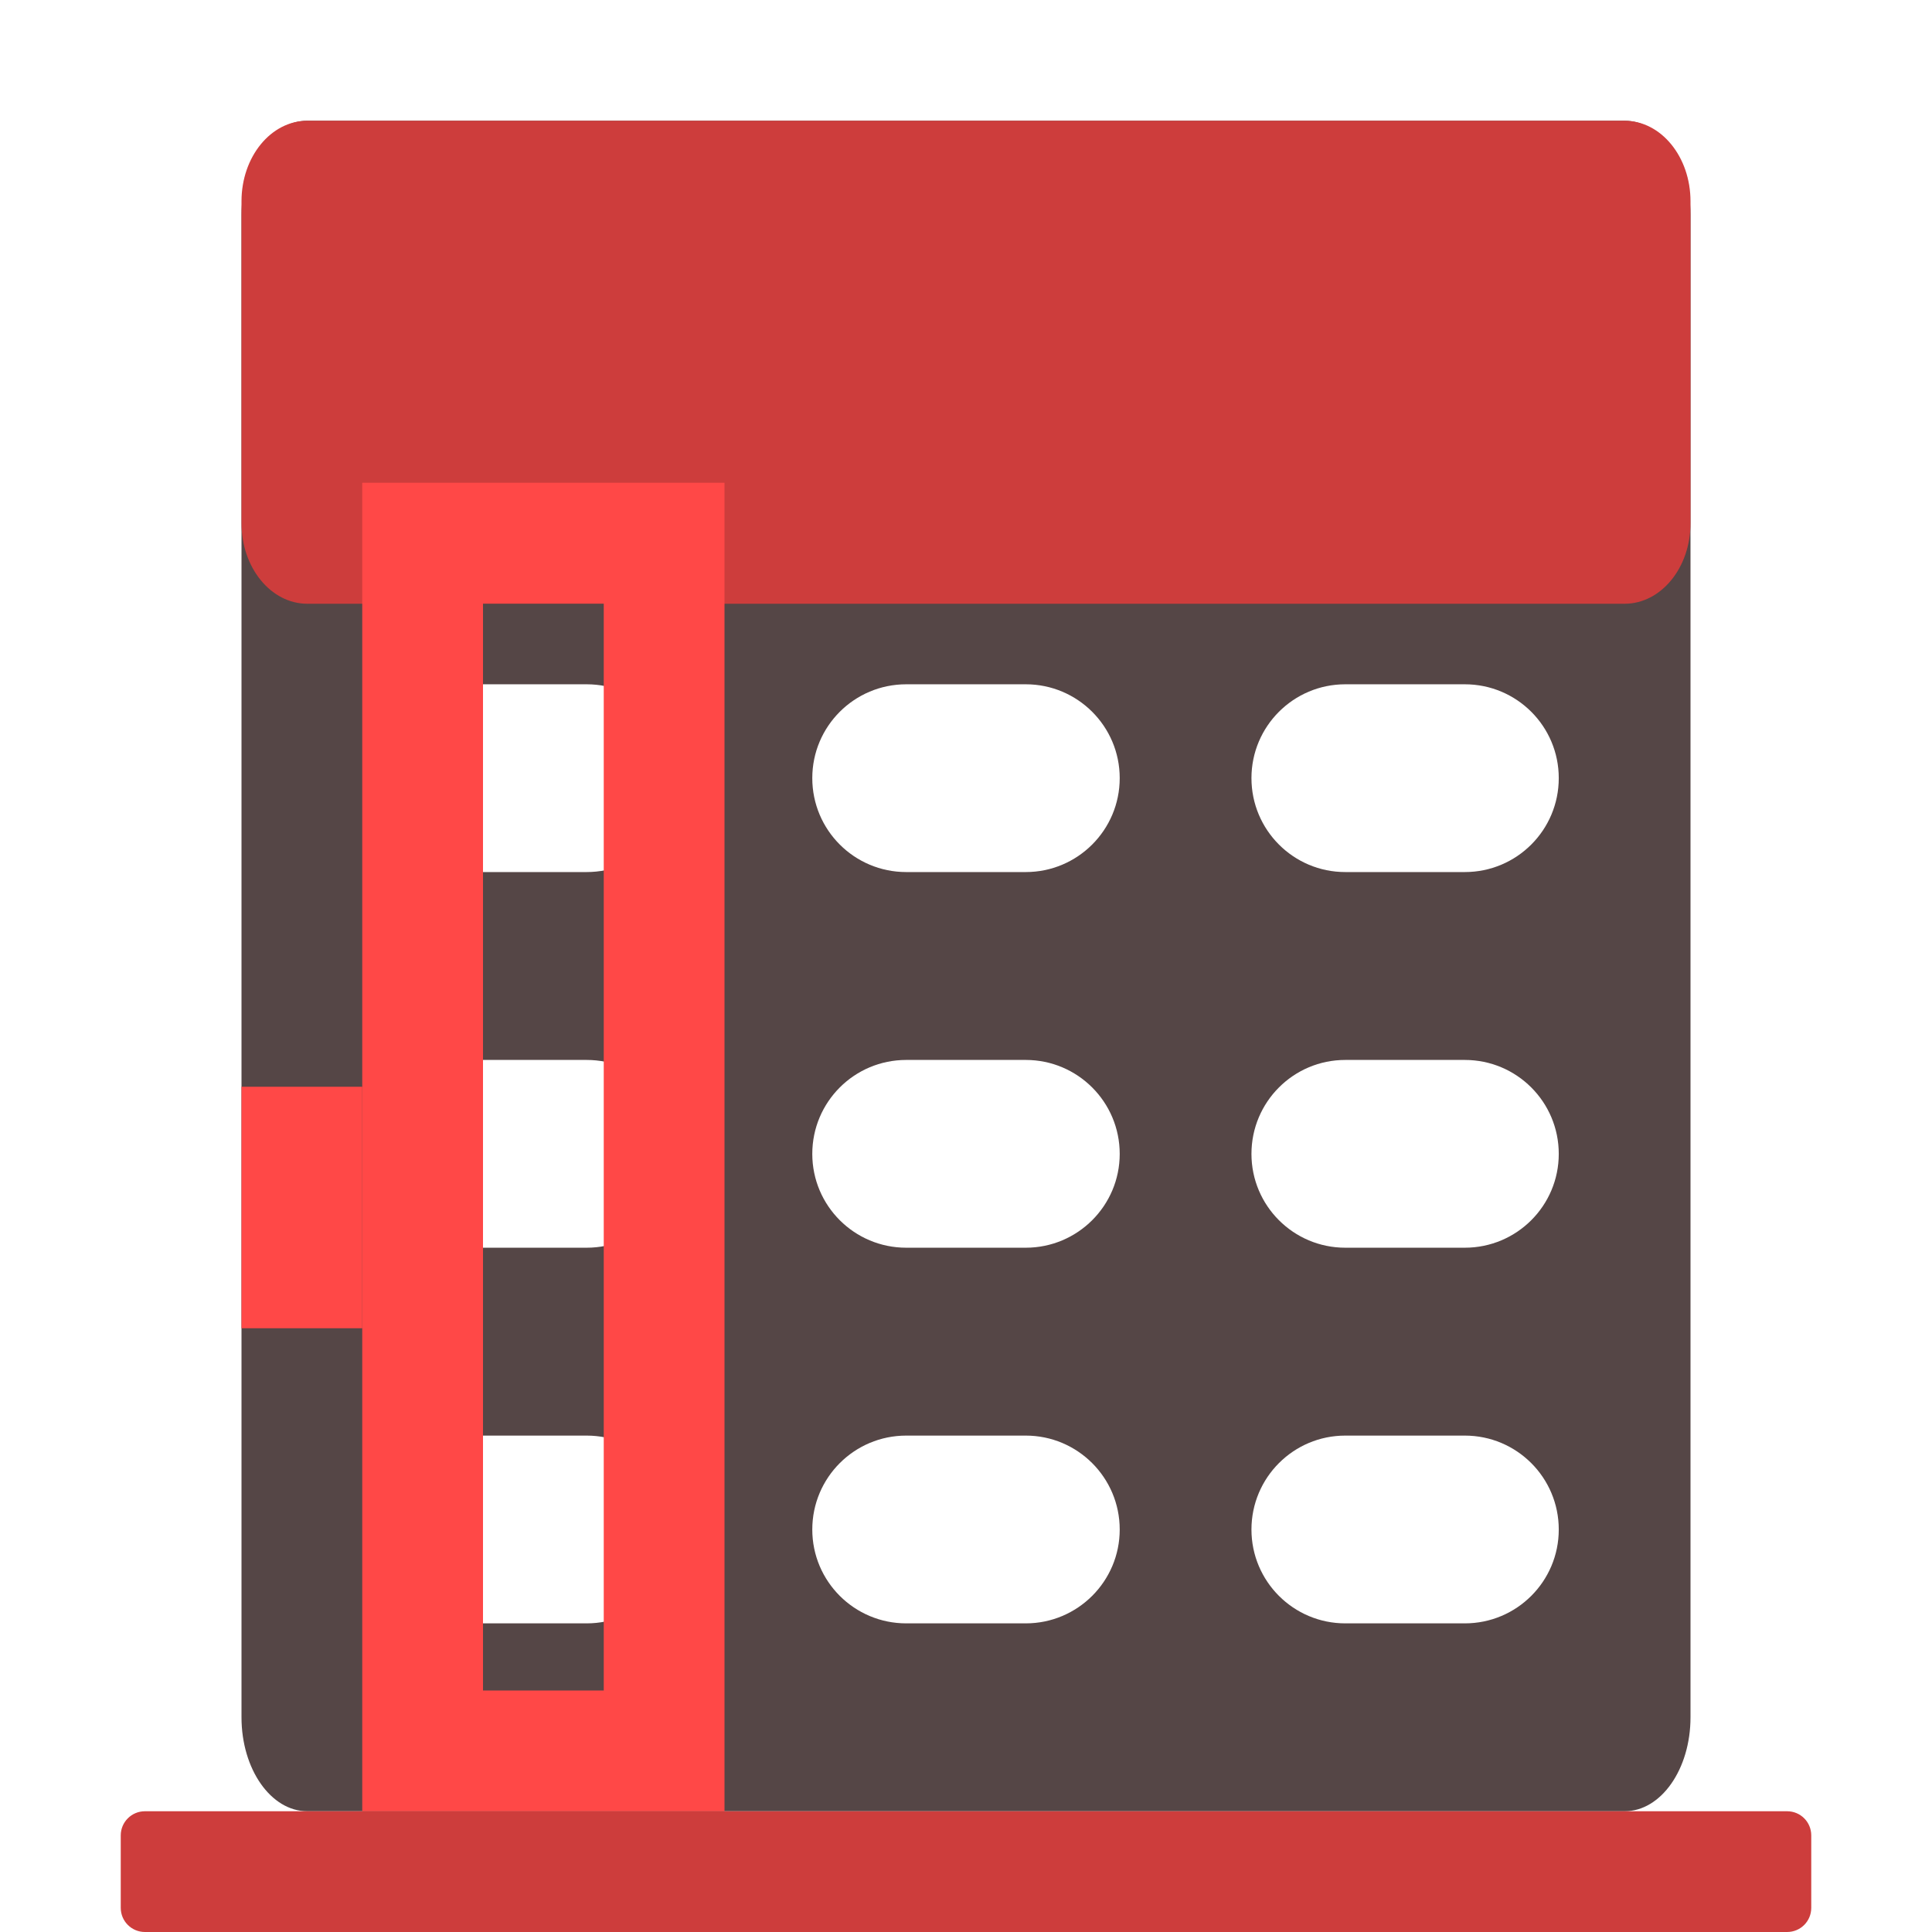
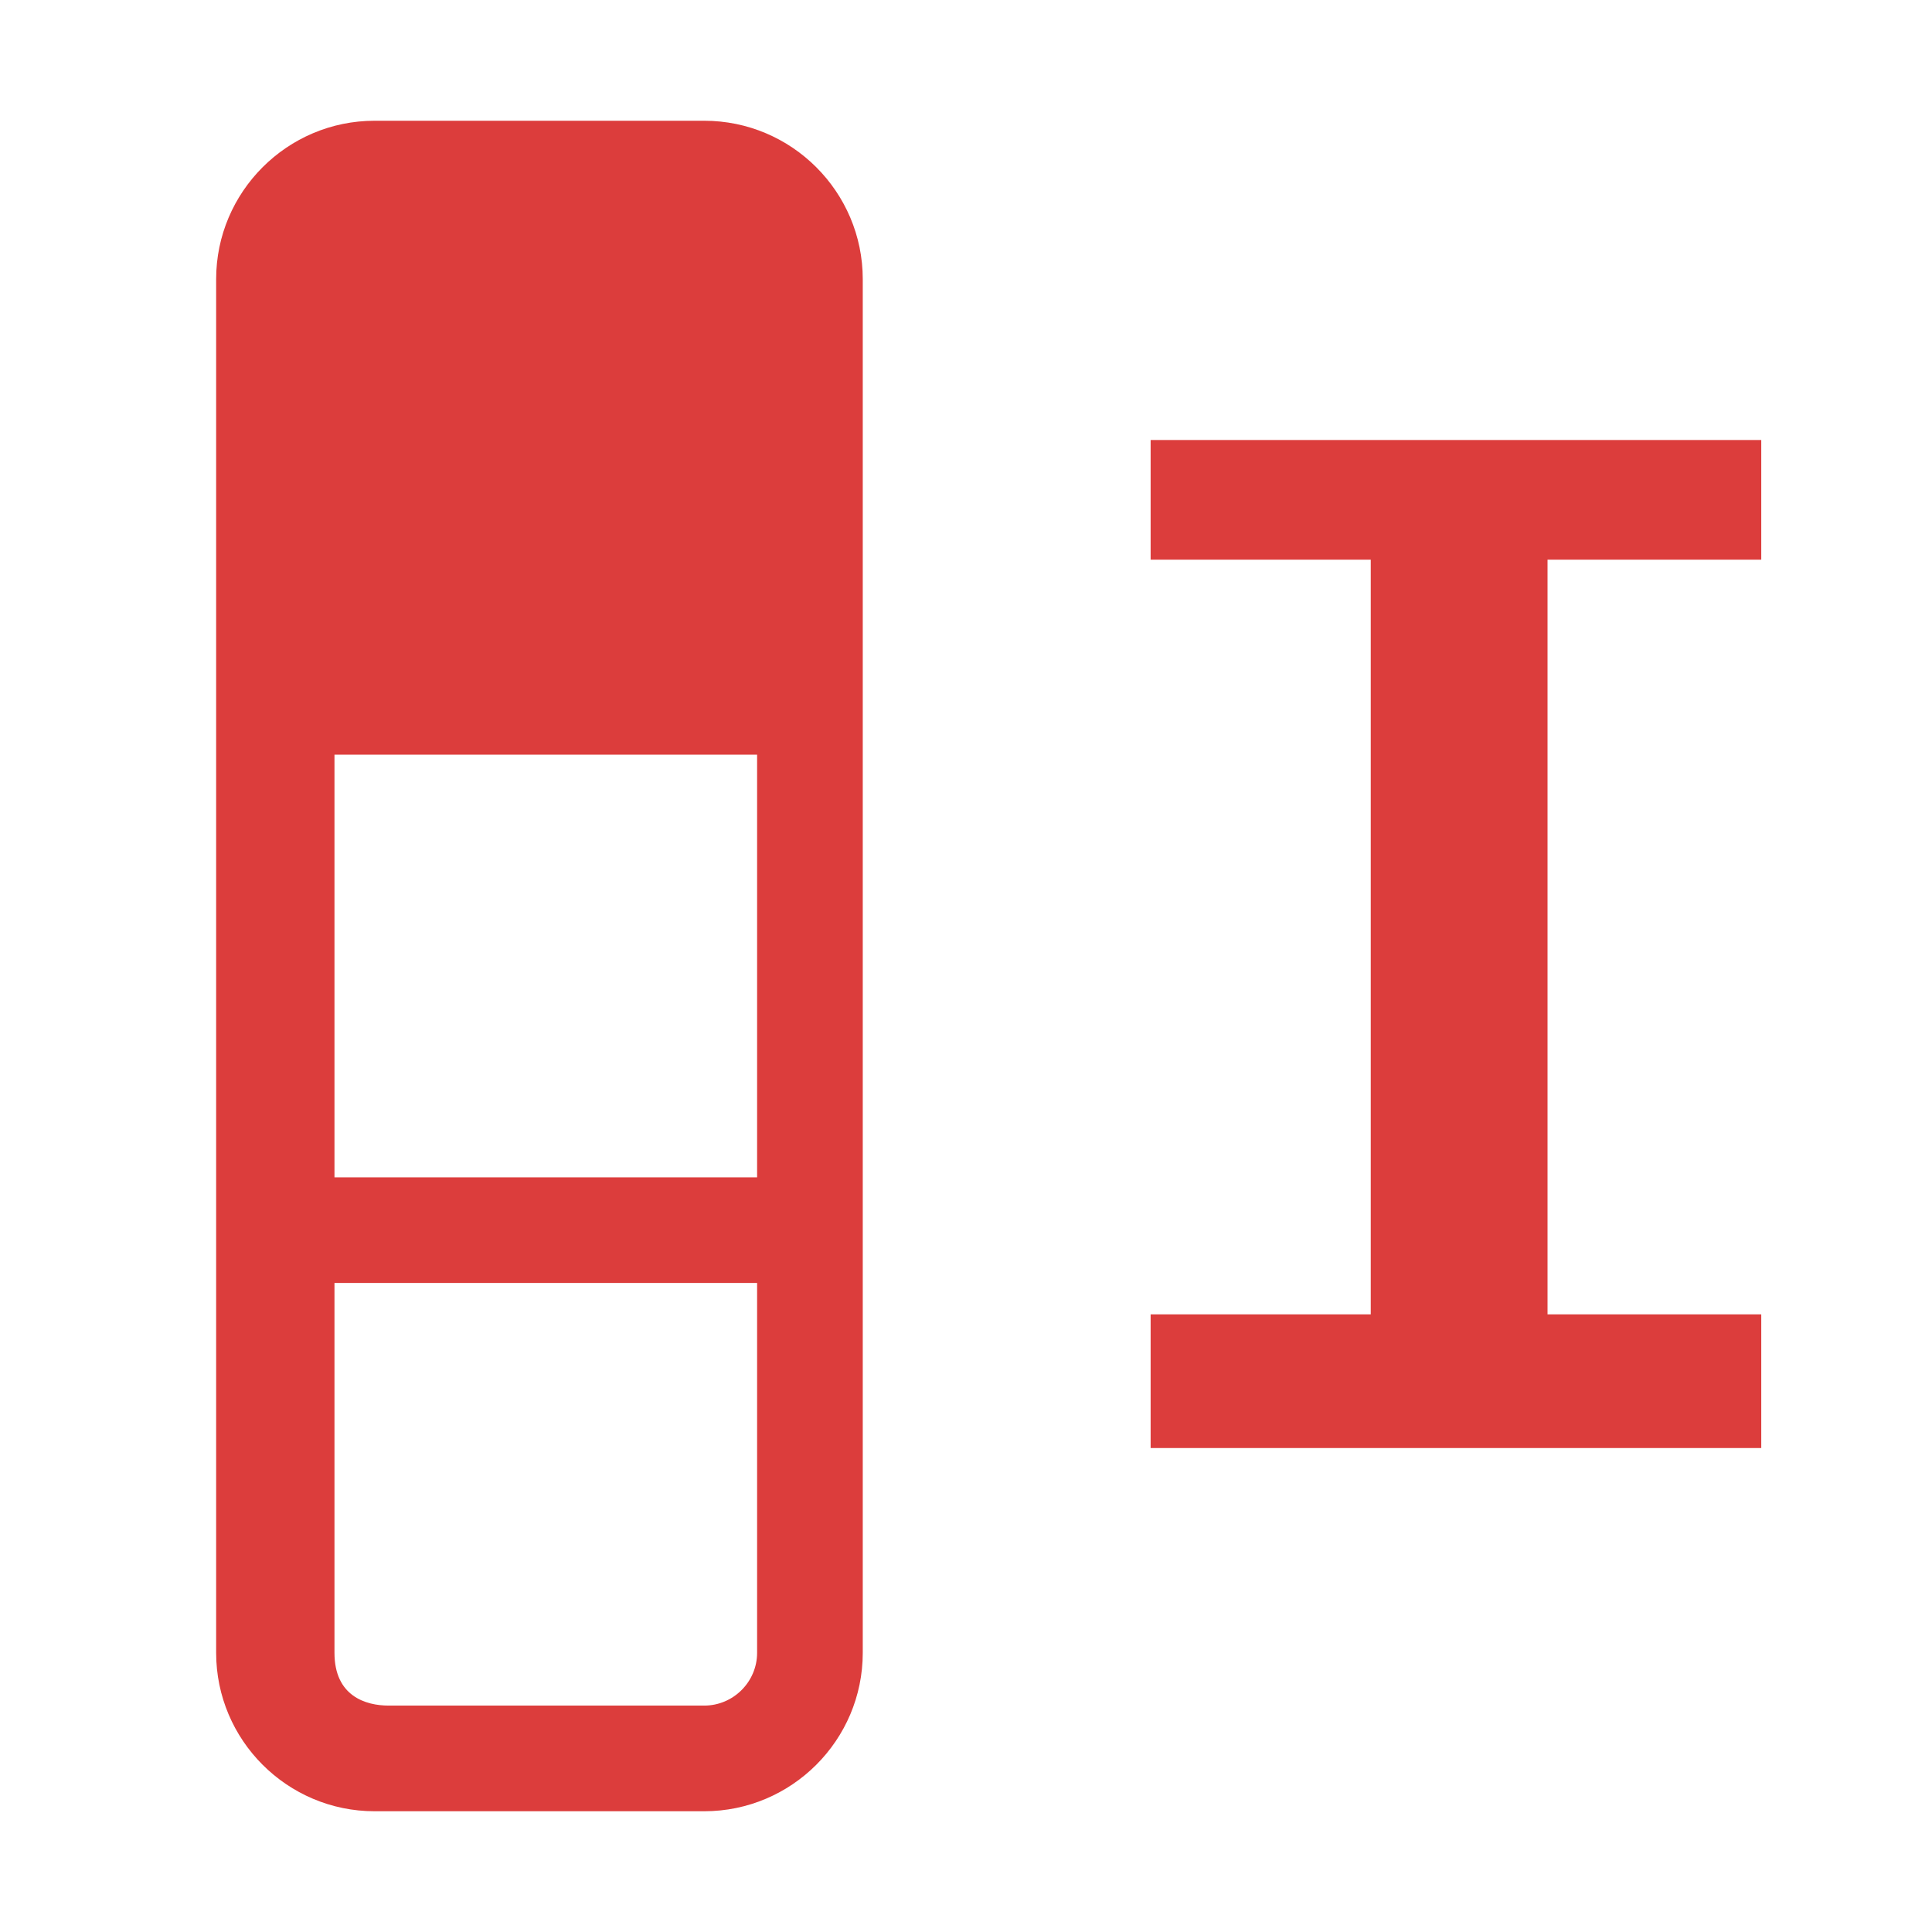
<svg xmlns="http://www.w3.org/2000/svg" width="16" height="16" viewBox="0 0 16 16" fill="none">
-   <path d="M13.454 1H2.545C2.244 1 2 1.348 2 1.778V4.889V8V11.111V14.222C2 14.652 2.244 15 2.545 15H6.182H9.818H13.454C13.756 15 14 14.652 14 14.222V11.111V8V4.889V1.778C14 1.348 13.756 1 13.454 1ZM5.636 12.667C5.636 13.096 5.288 13.444 4.859 13.444H3.869C3.439 13.444 3.091 13.096 3.091 12.667V12.667C3.091 12.237 3.439 11.889 3.869 11.889H4.859C5.288 11.889 5.636 12.237 5.636 12.667V12.667ZM5.636 9.556C5.636 9.985 5.288 10.333 4.859 10.333H3.869C3.439 10.333 3.091 9.985 3.091 9.556V9.556C3.091 9.126 3.439 8.778 3.869 8.778H4.859C5.288 8.778 5.636 9.126 5.636 9.556V9.556ZM5.636 6.444C5.636 6.874 5.288 7.222 4.859 7.222H3.869C3.439 7.222 3.091 6.874 3.091 6.444V6.444C3.091 6.015 3.439 5.667 3.869 5.667H4.859C5.288 5.667 5.636 6.015 5.636 6.444V6.444ZM9.273 12.667C9.273 13.096 8.924 13.444 8.495 13.444H7.505C7.075 13.444 6.727 13.096 6.727 12.667V12.667C6.727 12.237 7.075 11.889 7.505 11.889H8.495C8.924 11.889 9.273 12.237 9.273 12.667V12.667ZM9.273 9.556C9.273 9.985 8.924 10.333 8.495 10.333H7.505C7.075 10.333 6.727 9.985 6.727 9.556V9.556C6.727 9.126 7.075 8.778 7.505 8.778H8.495C8.924 8.778 9.273 9.126 9.273 9.556V9.556ZM9.273 6.444C9.273 6.874 8.924 7.222 8.495 7.222H7.505C7.075 7.222 6.727 6.874 6.727 6.444V6.444C6.727 6.015 7.075 5.667 7.505 5.667H8.495C8.924 5.667 9.273 6.015 9.273 6.444V6.444ZM12.909 12.667C12.909 13.096 12.561 13.444 12.131 13.444H11.141C10.712 13.444 10.364 13.096 10.364 12.667V12.667C10.364 12.237 10.712 11.889 11.141 11.889H12.131C12.561 11.889 12.909 12.237 12.909 12.667V12.667ZM12.909 9.556C12.909 9.985 12.561 10.333 12.131 10.333H11.141C10.712 10.333 10.364 9.985 10.364 9.556V9.556C10.364 9.126 10.712 8.778 11.141 8.778H12.131C12.561 8.778 12.909 9.126 12.909 9.556V9.556ZM12.909 6.444C12.909 6.874 12.561 7.222 12.131 7.222H11.141C10.712 7.222 10.364 6.874 10.364 6.444V6.444C10.364 6.015 10.712 5.667 11.141 5.667H12.131C12.561 5.667 12.909 6.015 12.909 6.444V6.444Z" fill="#554646" />
-   <path d="M13.454 1H2.545C2.244 1 2 1.298 2 1.667V4.333C2 4.702 2.244 5 2.545 5H3.091H5.636H6.727H9.273H10.364H12.909H13.454C13.756 5 14 4.702 14 4.333V1.667C14 1.298 13.756 1 13.454 1Z" fill="#CD3D3C" />
-   <path d="M1 15.2C1 15.089 1.09 15 1.2 15H14.8C14.911 15 15 15.089 15 15.2V15.8C15 15.911 14.911 16 14.8 16H1.2C1.09 16 1 15.911 1 15.8V15.2Z" fill="#CD3D3C" />
-   <path fill-rule="evenodd" clip-rule="evenodd" d="M5 4.998H4V14H5V4.998ZM3 3.998V15H6V3.998H3Z" fill="#FF4847" />
-   <path d="M2 9H3V11H2V9Z" fill="#FF4847" />
+   <path fill-rule="evenodd" clip-rule="evenodd" d="M5.832 1C6.556 1 7.145 1.589 7.145 2.312V13.688C7.145 14.411 6.556 15 5.832 15L3.102 15C2.379 15 1.79 14.411 1.79 13.688V2.312C1.79 1.589 2.379 1 3.102 1H5.832ZM2.77 9.75H6.27V6.25H2.77V9.75ZM6.27 13.688V10.625H2.77C2.77 10.625 2.77 13.328 2.77 13.688C2.77 14.047 3.029 14.125 3.219 14.125C3.41 14.125 5.832 14.125 5.832 14.125C6.073 14.125 6.27 13.928 6.27 13.688Z" fill="#DC3D3C" />
+   <path d="M9.529 11.992V10.885H11.352V4.635H9.529V3.644H14.586V4.635H12.816V10.885H14.586V11.992H9.529Z" fill="#DC3D3C" />
</svg>
